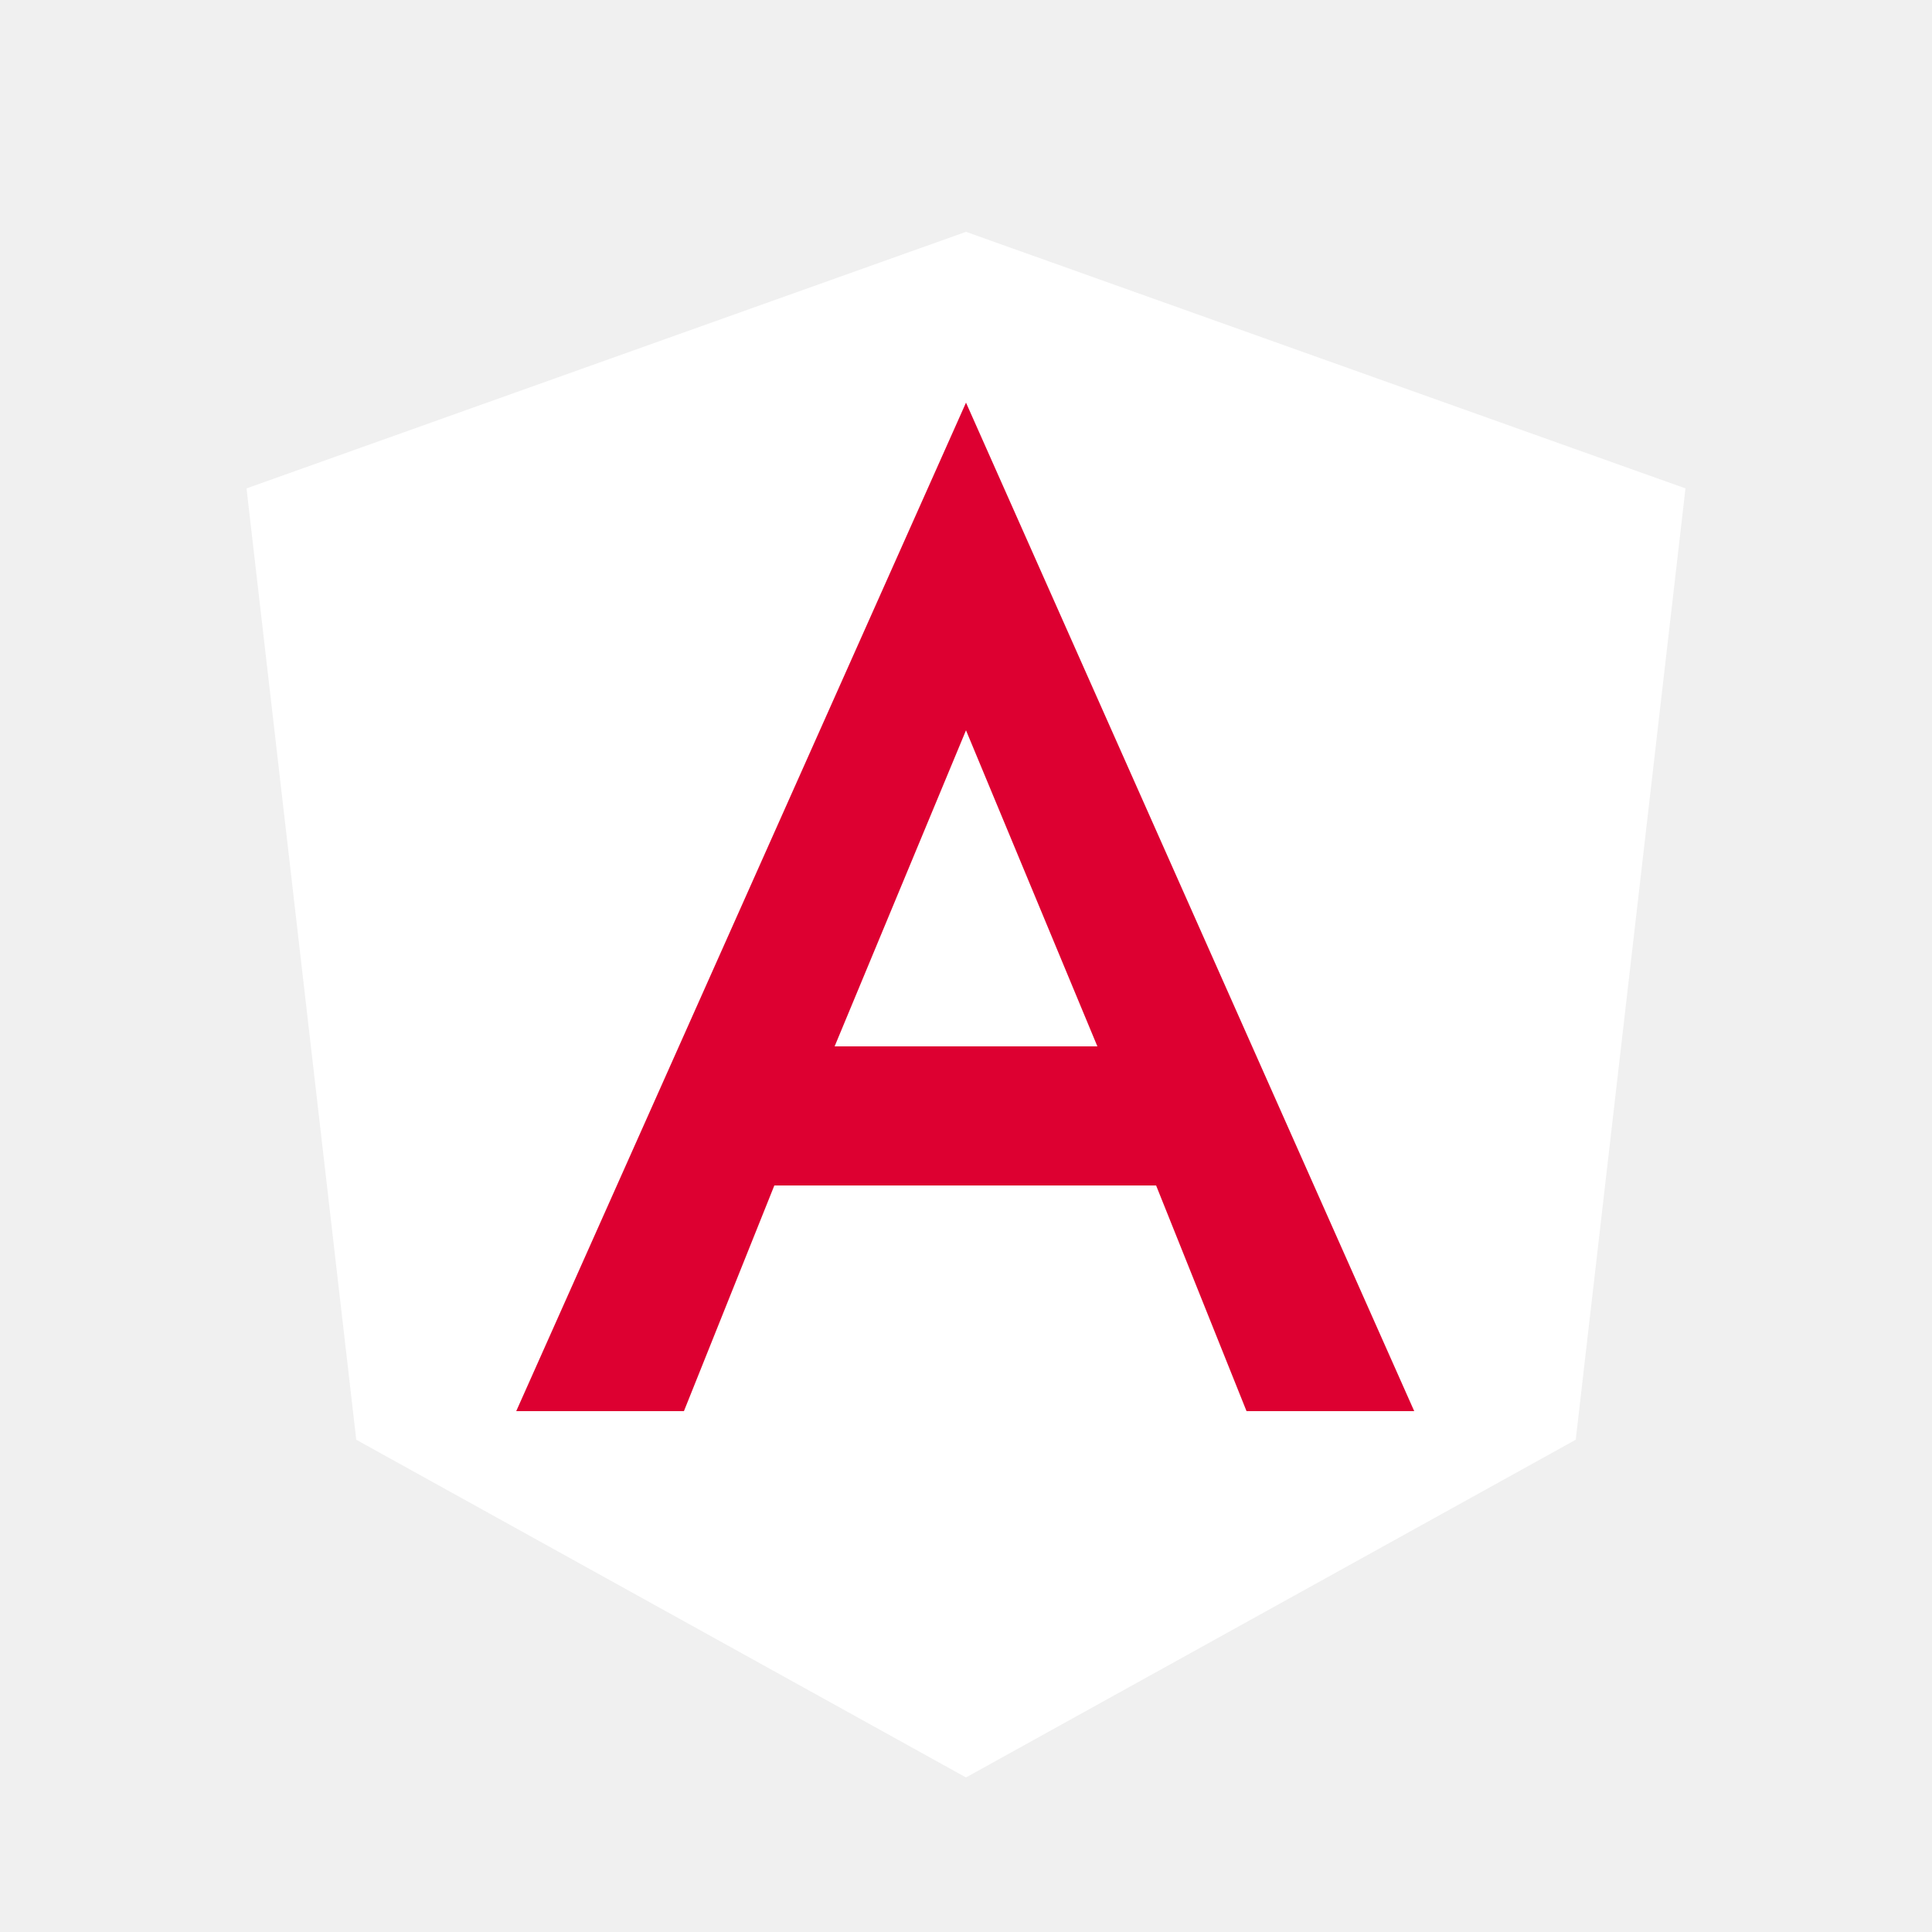
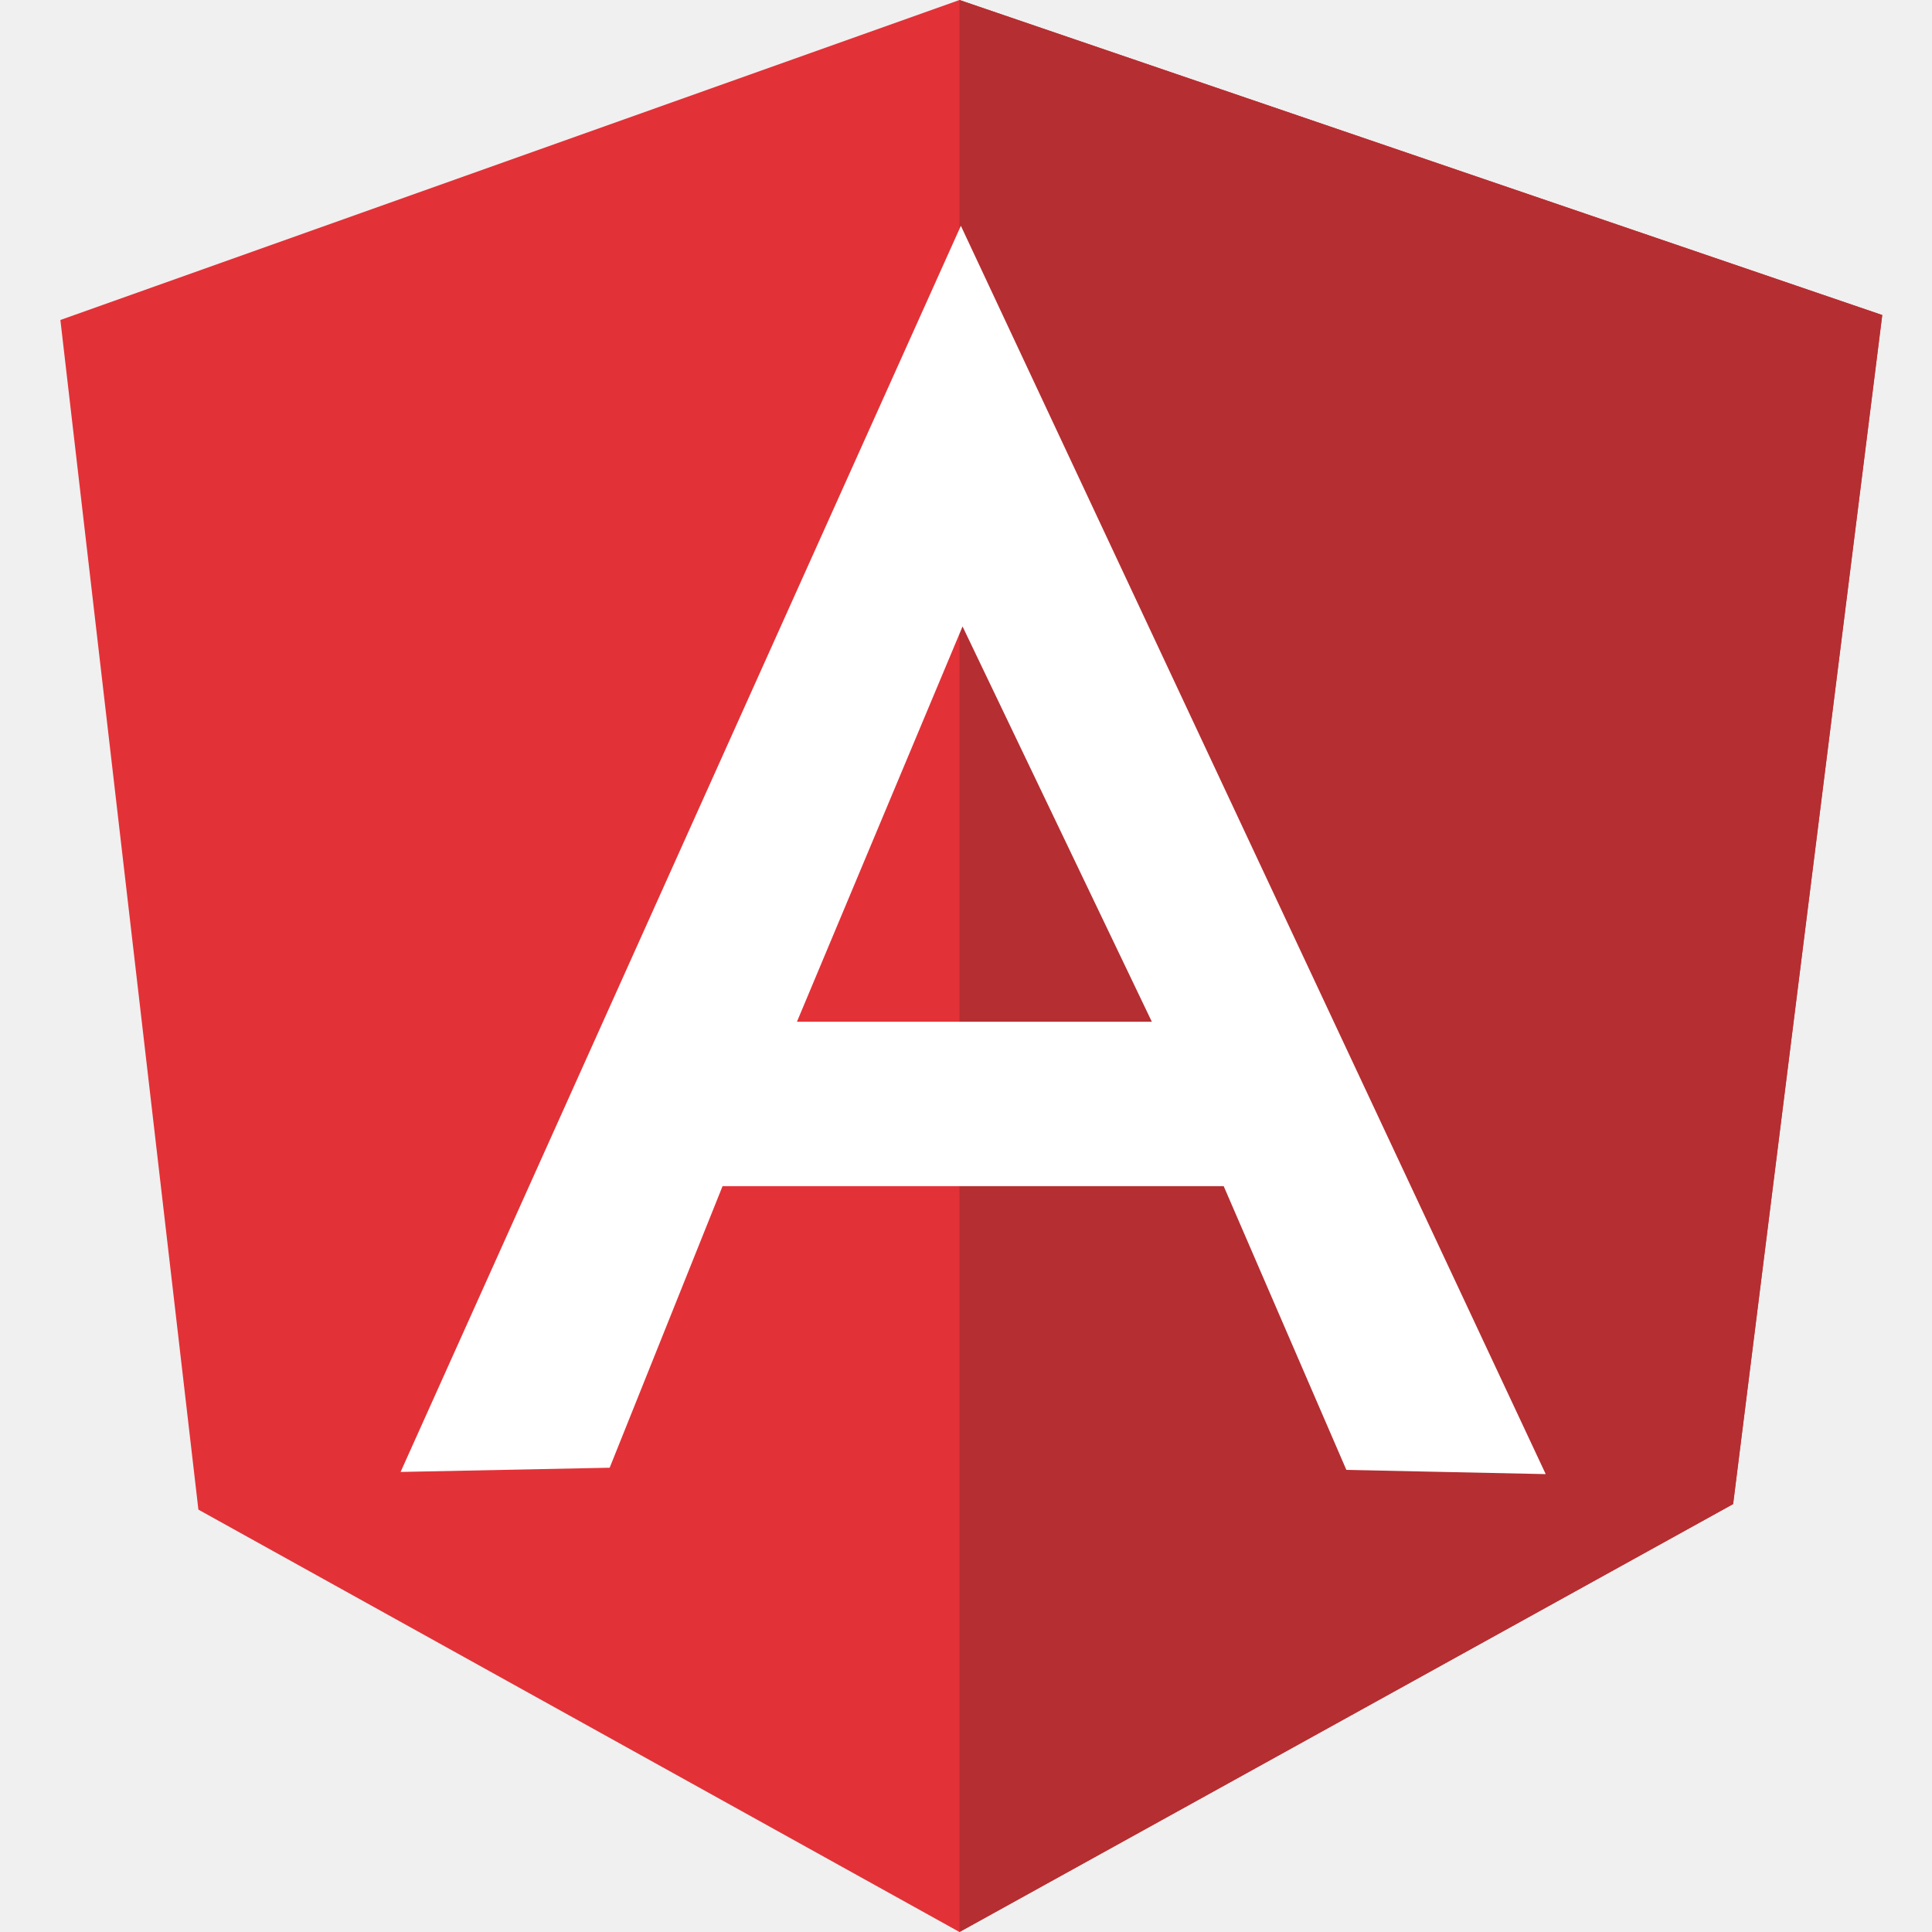
- <svg xmlns="http://www.w3.org/2000/svg" viewBox="0 0 250 250" role="img" aria-label="Angular">
-   <path fill="#ffffff" d="M125 30 31.9 63.2 46.1 186.3 125 230 203.9 186.3 218.1 63.2z" />
-   <path fill="#dd0031" d="M125 52.1 66.8 182.6h21.7l11.7-29.2h49.4l11.7 29.2H183z" />
-   <path fill="#ffffff" d="M125 94.5 108 135.4h34z" />
+ <svg xmlns="http://www.w3.org/2000/svg" viewBox="0 0 32 32" role="img" aria-label="Angular">
+   <path d="M1 5.3L15.892 0l15.284 5.218-2.47 19.694L15.892 32 3.286 25.004 1 5.3z" fill="#e23237" />
+   <path d="M31.176 5.218L15.892 0v32l12.814-7.088 2.47-19.694z" fill="#b52e31" />
+   <path d="M15.915 3.74l-9.28 20.64 3.463-.07 1.87-4.664h8.3l2.032 4.7 3.302.07L15.915 3.74zm.023 6.626l3.14 6.557H13.2l2.747-6.557z" fill="#fff" />
</svg>
